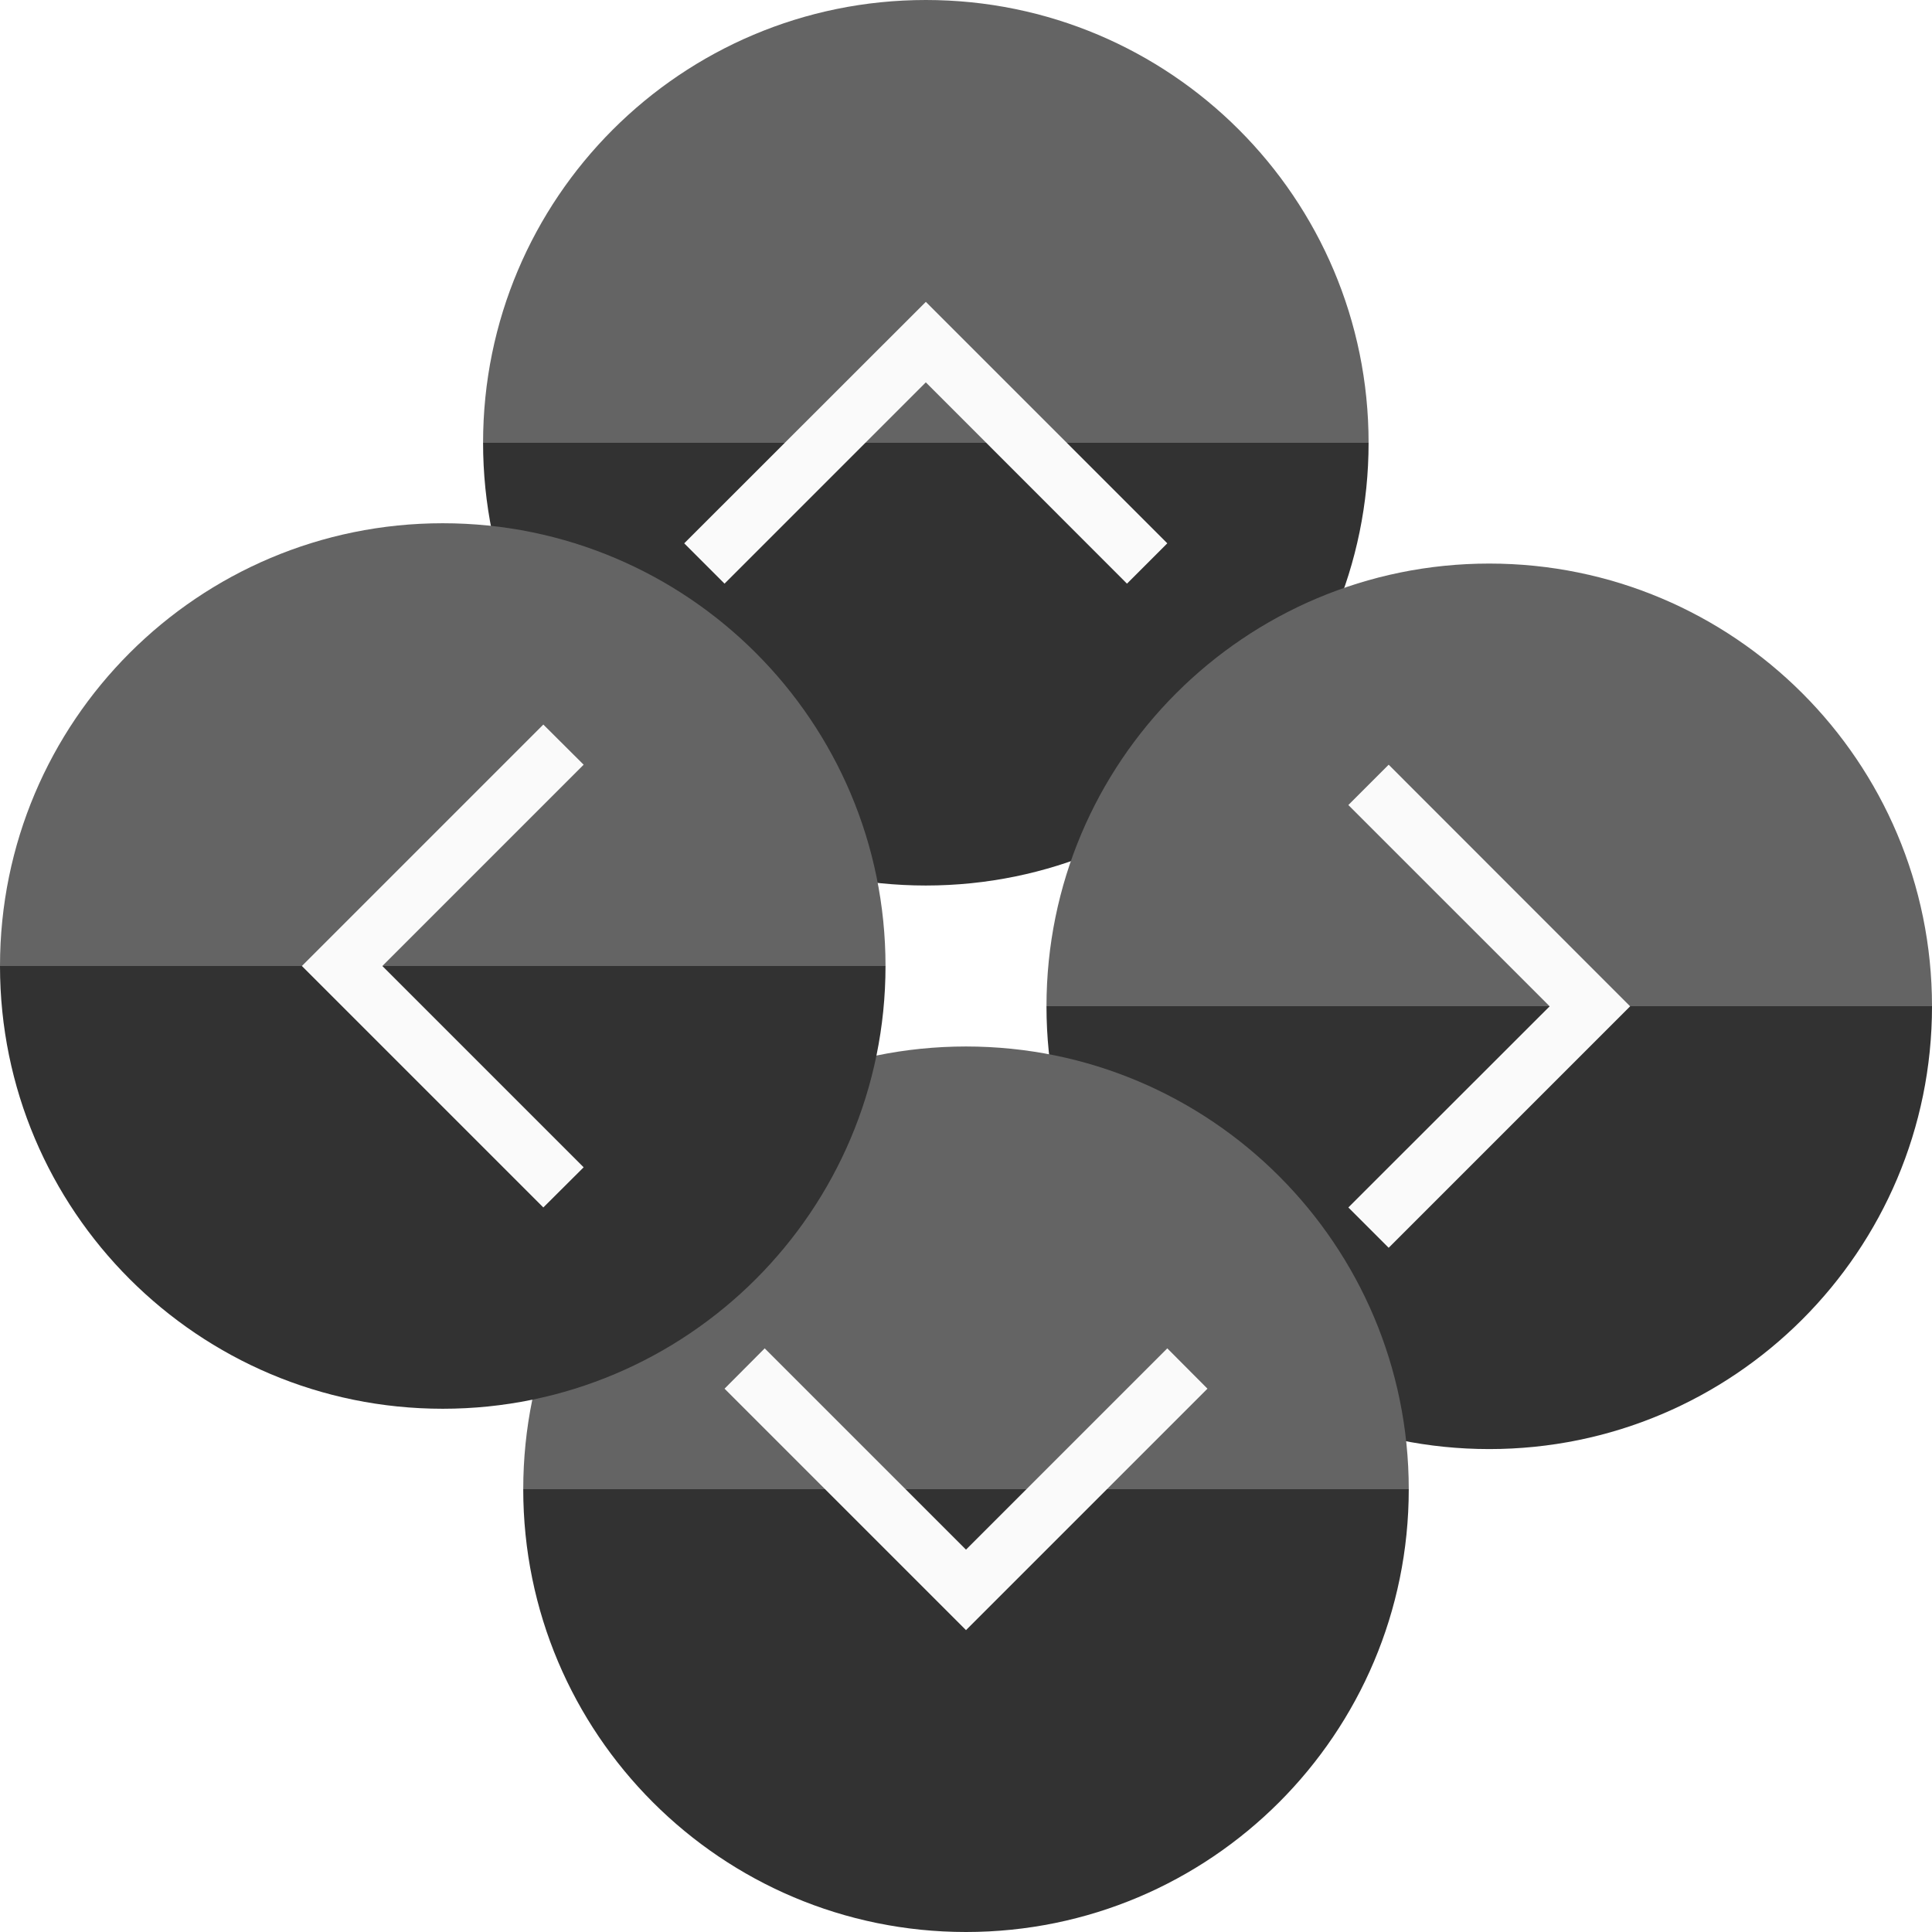
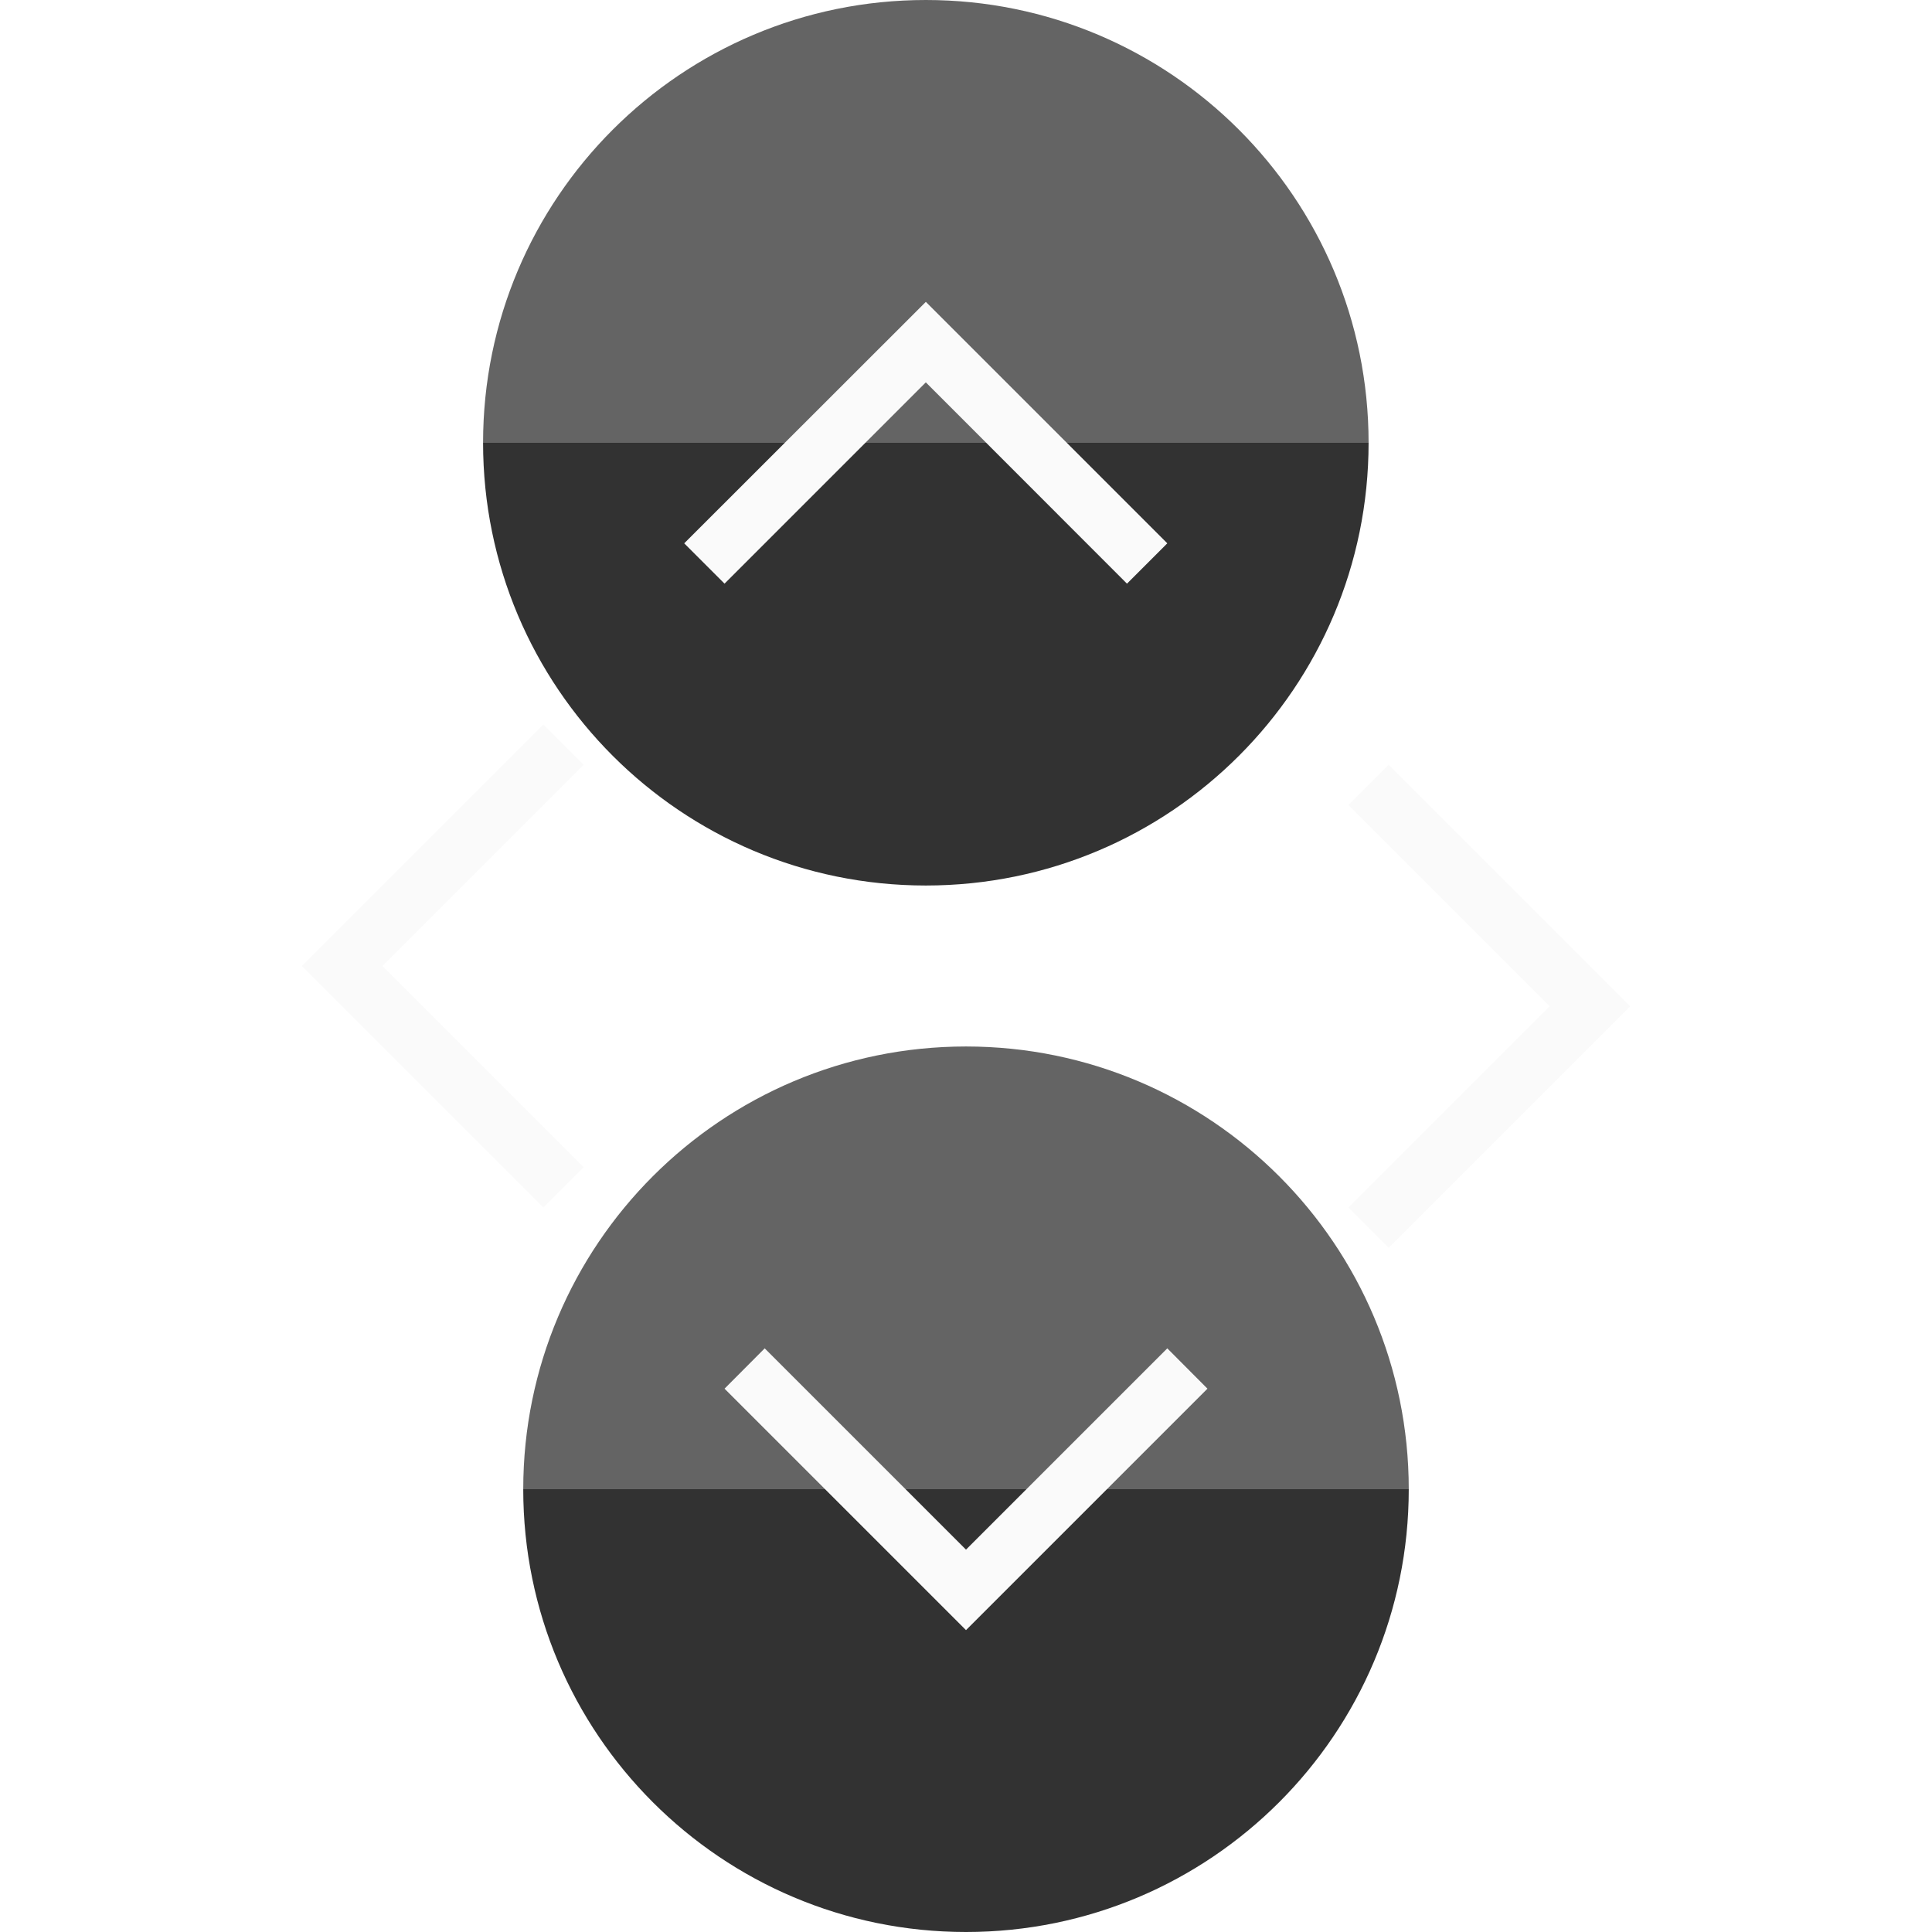
- <svg xmlns="http://www.w3.org/2000/svg" xmlns:xlink="http://www.w3.org/1999/xlink" width="48" height="48" version="1.1" viewBox="0 0 12.698 12.698" id="svg24">
+ <svg xmlns="http://www.w3.org/2000/svg" xmlns:xlink="http://www.w3.org/1999/xlink" id="svg24" viewBox="0 0 12.698 12.698" version="1.1" height="48" width="48">
  <defs id="defs28">
    <linearGradient id="linearGradient851">
-       <stop id="stop847" offset="0" style="stop-color:#646464;stop-opacity:1" />
-       <stop style="stop-color:#646464;stop-opacity:1" offset="0.5" id="stop855" />
-       <stop id="stop857" offset="0.5" style="stop-color:#323232;stop-opacity:1" />
-       <stop id="stop849" offset="1" style="stop-color:#323232;stop-opacity:1" />
+       <stop style="stop-color:#646464;stop-opacity:1" offset="0" id="stop847" />
+       <stop id="stop855" offset="0.5" style="stop-color:#646464;stop-opacity:1" />
+       <stop style="stop-color:#323232;stop-opacity:1" offset="0.5" id="stop857" />
+       <stop style="stop-color:#323232;stop-opacity:1" offset="1" id="stop849" />
    </linearGradient>
-     <style type="text/css" id="current-color-scheme">
+     <style id="current-color-scheme" type="text/css">
      .ColorScheme-Text {
        color:#31363b;
      }
      .ColorScheme-Background{
        color:#eff0f1;
      }
      .ColorScheme-ViewText {
        color:#31363b;
      }
      .ColorScheme-ViewBackground{
        color:#fcfcfc;
      }
      .ColorScheme-ViewHover {
        color:#3daee9;
      }
      .ColorScheme-ViewFocus{
        color:#3daee9;
      }
      .ColorScheme-ButtonText {
        color:#31363b;
      }
      .ColorScheme-ButtonBackground{
        color:#eff0f1;
      }
      .ColorScheme-ButtonHover {
        color:#3daee9;
      }
      .ColorScheme-ButtonFocus{
        color:#3daee9;
      }
</style>
-     <linearGradient gradientUnits="userSpaceOnUse" y2="5.82" x2="6.085" y1="0" x1="6.085" id="linearGradient853" xlink:href="#linearGradient851" />
-     <linearGradient gradientTransform="translate(3.703637,3.703637)" y2="5.82" x2="6.085" y1="0" x1="6.085" gradientUnits="userSpaceOnUse" id="linearGradient867" xlink:href="#linearGradient851" />
-     <linearGradient y2="5.82" x2="6.085" y1="0" x1="6.085" gradientTransform="translate(-3.174545,3.439091)" gradientUnits="userSpaceOnUse" id="linearGradient874" xlink:href="#linearGradient851" />
-     <linearGradient y2="5.82" x2="6.085" y1="0" x1="6.085" gradientTransform="translate(0.2645454,6.878181)" gradientUnits="userSpaceOnUse" id="linearGradient878" xlink:href="#linearGradient851" />
+     <linearGradient xlink:href="#linearGradient851" id="linearGradient853" x1="6.085" y1="0" x2="6.085" y2="5.82" gradientUnits="userSpaceOnUse" />
+     <linearGradient xlink:href="#linearGradient851" id="linearGradient867" gradientUnits="userSpaceOnUse" x1="6.085" y1="0" x2="6.085" y2="5.82" gradientTransform="translate(3.703637,3.703637)" />
+     <linearGradient xlink:href="#linearGradient851" id="linearGradient874" gradientUnits="userSpaceOnUse" gradientTransform="translate(-3.174545,3.439091)" x1="6.085" y1="0" x2="6.085" y2="5.82" />
+     <linearGradient xlink:href="#linearGradient851" id="linearGradient878" gradientUnits="userSpaceOnUse" gradientTransform="translate(0.2645454,6.878181)" x1="6.085" y1="0" x2="6.085" y2="5.82" />
  </defs>
  <g id="up-arrow">
-     <circle r="2.91" cy="2.91" cx="6.085" id="path843" style="fill:url(#linearGradient853);fill-opacity:1;stroke-width:1.746" />
-     <rect y="0" x="3.175" height="5.82" width="5.82" id="rect2992" style="opacity:0;fill:#7d7d7d;fill-opacity:1;stroke:none;stroke-width:0.265" />
-     <path id="path5477-8" d="M 4.497,3.571 4.645,3.719 4.762,3.836 6.085,2.513 7.407,3.836 7.672,3.571 6.085,1.984 Z" style="color:#31363b;fill:#fafafa;fill-opacity:1;stroke-width:0.342" class="ColorScheme-Text" />
+     <circle style="fill:url(#linearGradient853);fill-opacity:1;stroke-width:1.746" id="path843" cx="6.085" cy="2.91" r="2.91" />
+     <rect style="opacity:0;fill:#7d7d7d;fill-opacity:1;stroke:none;stroke-width:0.265" id="rect2992" width="5.82" height="5.82" x="3.175" y="0" />
+     <path class="ColorScheme-Text" style="color:#31363b;fill:#fafafa;fill-opacity:1;stroke-width:0.342" d="M 4.497,3.571 4.645,3.719 4.762,3.836 6.085,2.513 7.407,3.836 7.672,3.571 6.085,1.984 Z" id="path5477-8" />
  </g>
  <g id="right-arrow">
-     <circle style="fill:url(#linearGradient867);fill-opacity:1;stroke-width:1.746" id="circle859" cx="9.788" cy="6.614" r="2.91" />
-     <rect style="opacity:0;fill:#7d7d7d;fill-opacity:1;stroke:none;stroke-width:0.265" id="rect3772" width="5.82" height="5.82" x="6.878" y="3.704" />
-     <path class="ColorScheme-Text" style="color:#31363b;fill:#fafafa;fill-opacity:1;stroke-width:0.265" d="M 9.127,8.201 8.862,7.936 10.185,6.614 8.862,5.291 9.127,5.026 10.714,6.614 Z" id="path3774" />
+     <circle r="2.91" cy="6.614" cx="9.788" id="circle859" style="fill:url(#linearGradient867);fill-opacity:1;stroke-width:1.746;opacity:0.001" />
+     <rect y="3.704" x="6.878" height="5.82" width="5.82" id="rect3772" style="opacity:0;fill:#7d7d7d;fill-opacity:1;stroke:none;stroke-width:0.265" />
+     <path id="path3774" d="M 9.127,8.201 8.862,7.936 10.185,6.614 8.862,5.291 9.127,5.026 10.714,6.614 Z" style="color:#31363b;fill:#fafafa;fill-opacity:1;stroke-width:0.265" class="ColorScheme-Text" />
  </g>
  <g id="down-arrow">
-     <circle style="fill:url(#linearGradient878);fill-opacity:1;stroke-width:1.746" id="circle876" cx="6.349" cy="9.788" r="2.91" />
-     <rect y="6.878" x="3.439" height="5.82" width="5.82" id="rect3780" style="opacity:0;fill:#7d7d7d;fill-opacity:1;stroke:none;stroke-width:0.265" />
-     <path id="path3782" d="M 4.762,9.127 5.026,8.862 6.349,10.185 7.672,8.862 7.936,9.127 6.349,10.714 Z" style="color:#31363b;fill:#fafafa;fill-opacity:1;stroke-width:0.265" class="ColorScheme-Text" />
+     <circle r="2.91" cy="9.788" cx="6.349" id="circle876" style="fill:url(#linearGradient878);fill-opacity:1;stroke-width:1.746" />
+     <rect style="opacity:0;fill:#7d7d7d;fill-opacity:1;stroke:none;stroke-width:0.265" id="rect3780" width="5.82" height="5.82" x="3.439" y="6.878" />
+     <path class="ColorScheme-Text" style="color:#31363b;fill:#fafafa;fill-opacity:1;stroke-width:0.265" d="M 4.762,9.127 5.026,8.862 6.349,10.185 7.672,8.862 7.936,9.127 6.349,10.714 Z" id="path3782" />
  </g>
  <g id="left-arrow">
-     <circle r="2.91" cy="6.349" cx="2.91" id="circle872" style="fill:url(#linearGradient874);fill-opacity:1;stroke-width:1.746" />
-     <rect style="opacity:0;fill:#7d7d7d;fill-opacity:1;stroke:none;stroke-width:0.265" id="rect3788" width="5.82" height="5.82" x="0" y="3.439" />
-     <path class="ColorScheme-Text" style="color:#31363b;fill:#fafafa;fill-opacity:1;stroke-width:0.265" d="M 3.571,7.936 3.836,7.672 2.513,6.349 3.836,5.026 3.571,4.762 1.984,6.349 Z" id="path3790" />
+     <circle style="fill:url(#linearGradient874);fill-opacity:1;stroke-width:1.746;opacity:0.001" id="circle872" cx="2.91" cy="6.349" r="2.91" />
+     <rect y="3.439" x="0" height="5.82" width="5.82" id="rect3788" style="opacity:0;fill:#7d7d7d;fill-opacity:1;stroke:none;stroke-width:0.265" />
+     <path id="path3790" d="M 3.571,7.936 3.836,7.672 2.513,6.349 3.836,5.026 3.571,4.762 1.984,6.349 Z" style="color:#31363b;fill:#fafafa;fill-opacity:1;stroke-width:0.265" class="ColorScheme-Text" />
  </g>
</svg>
